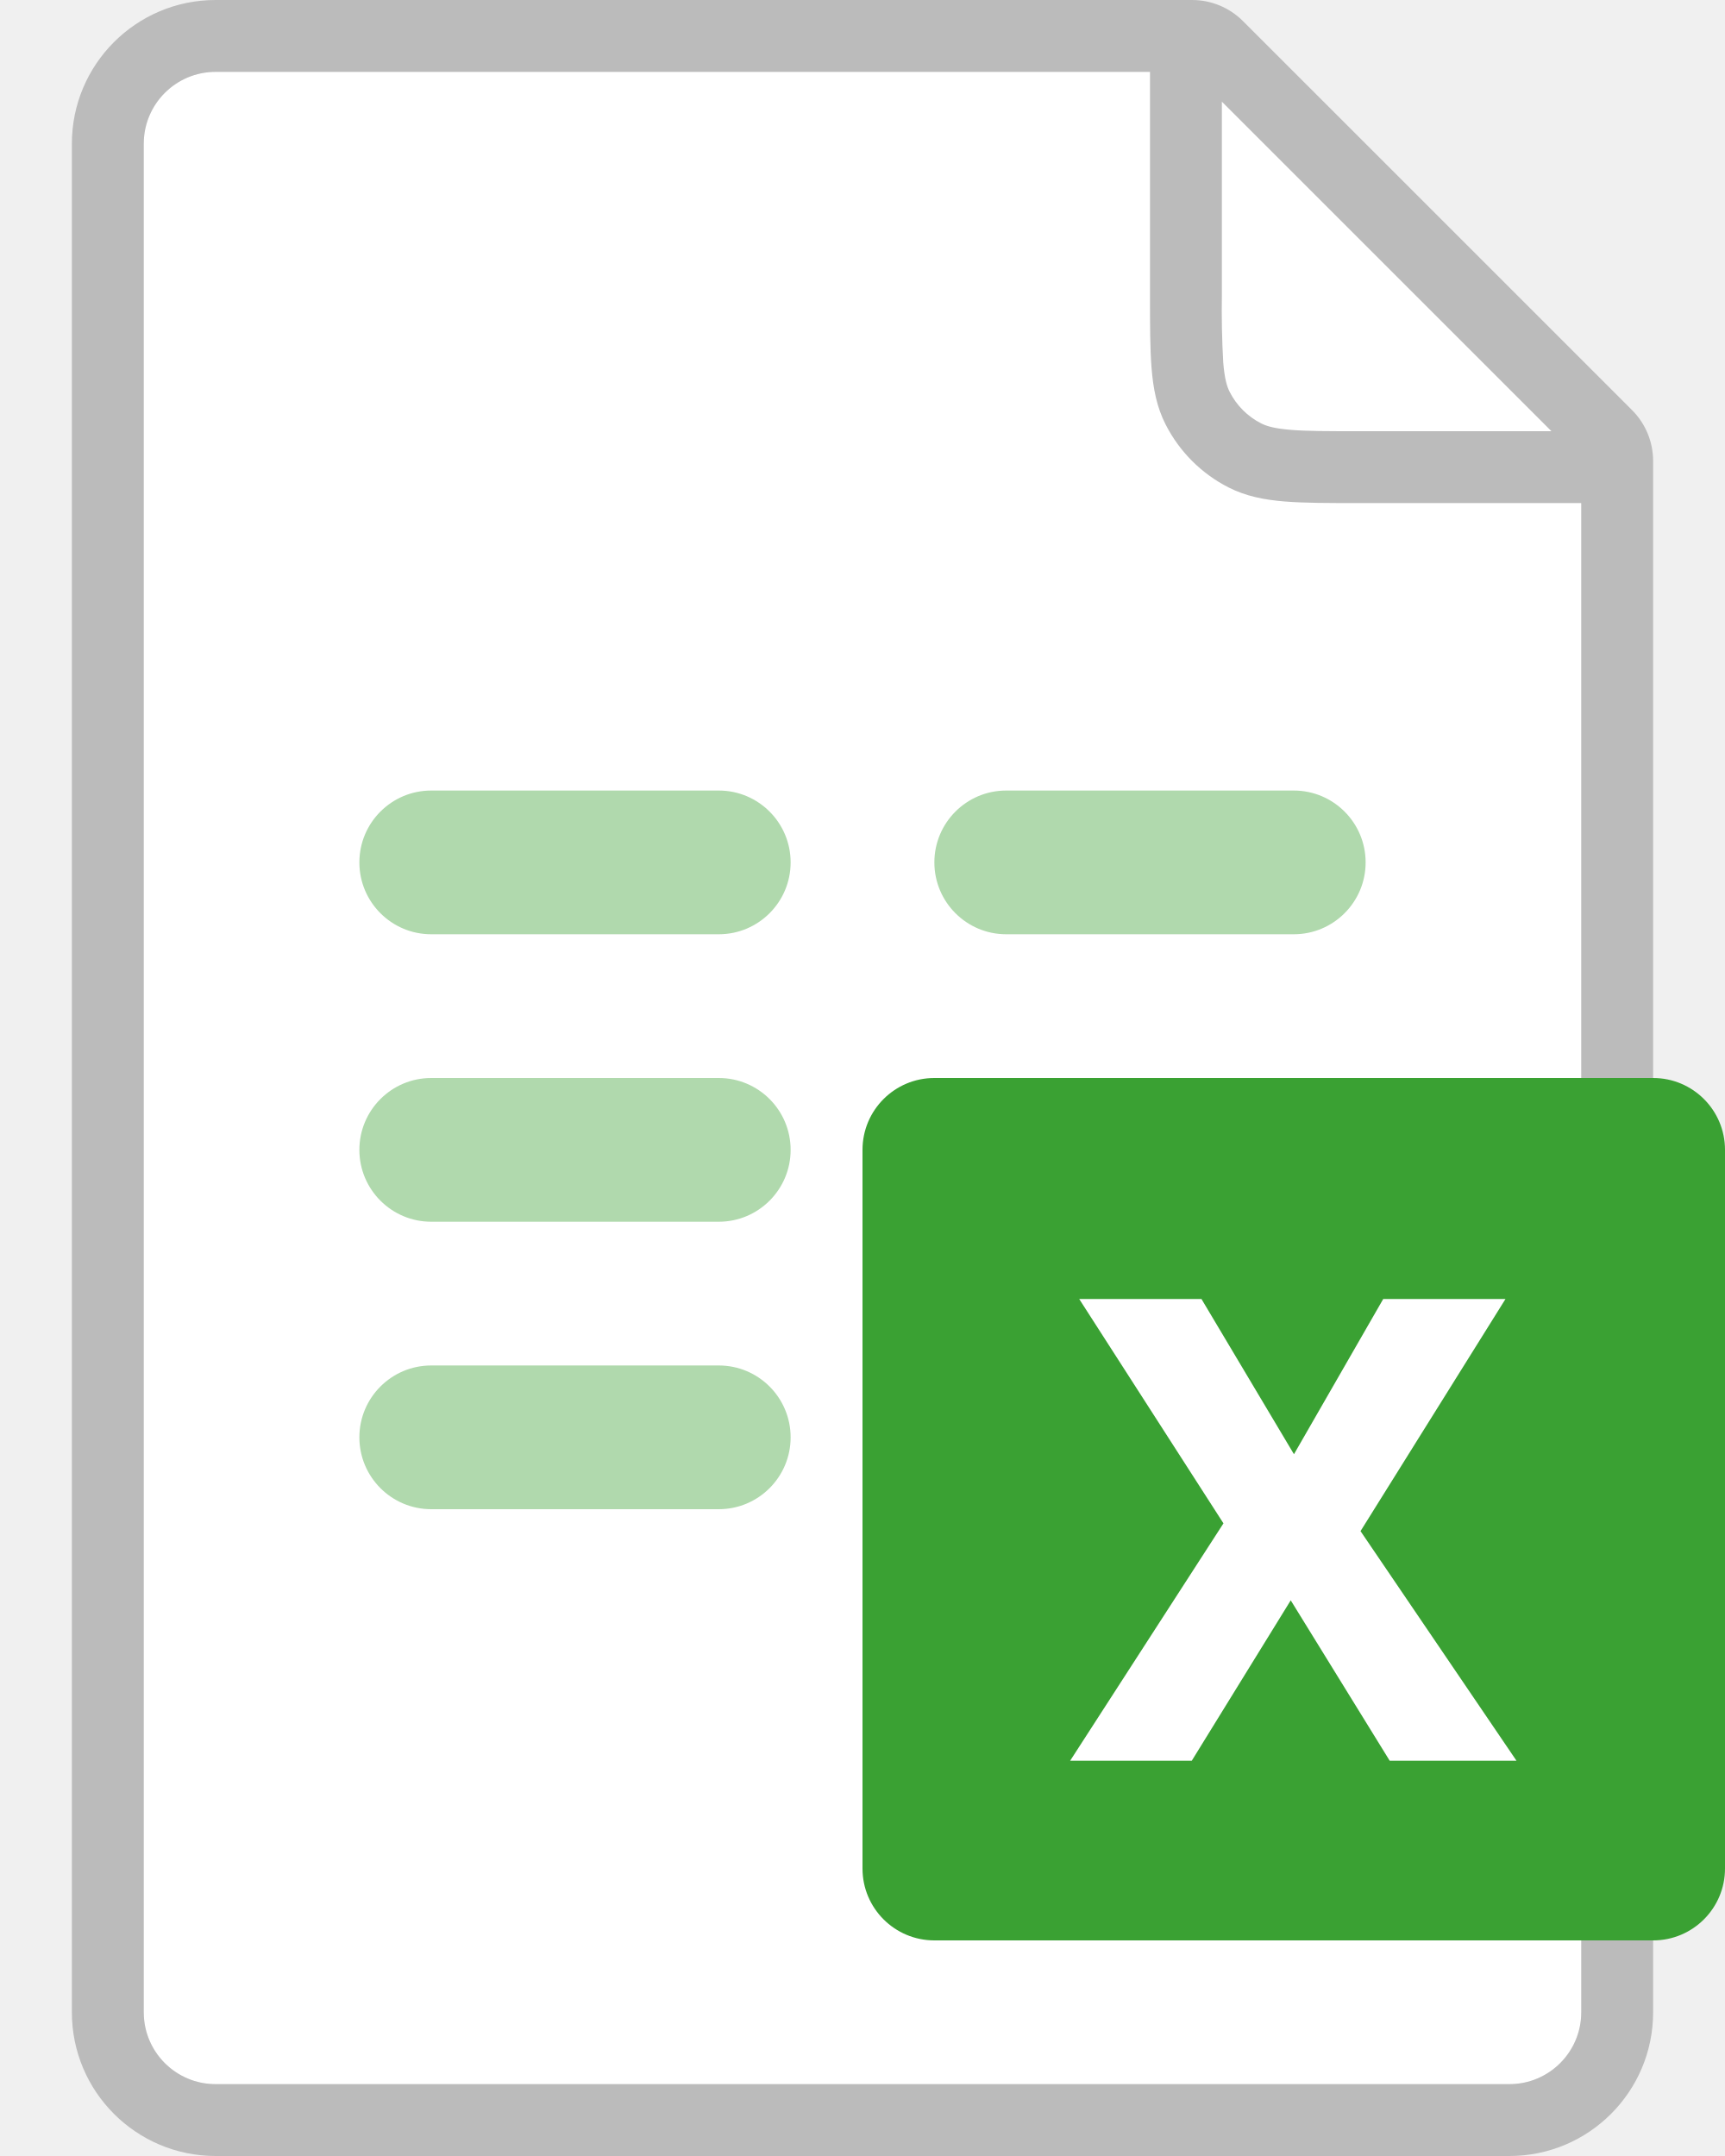
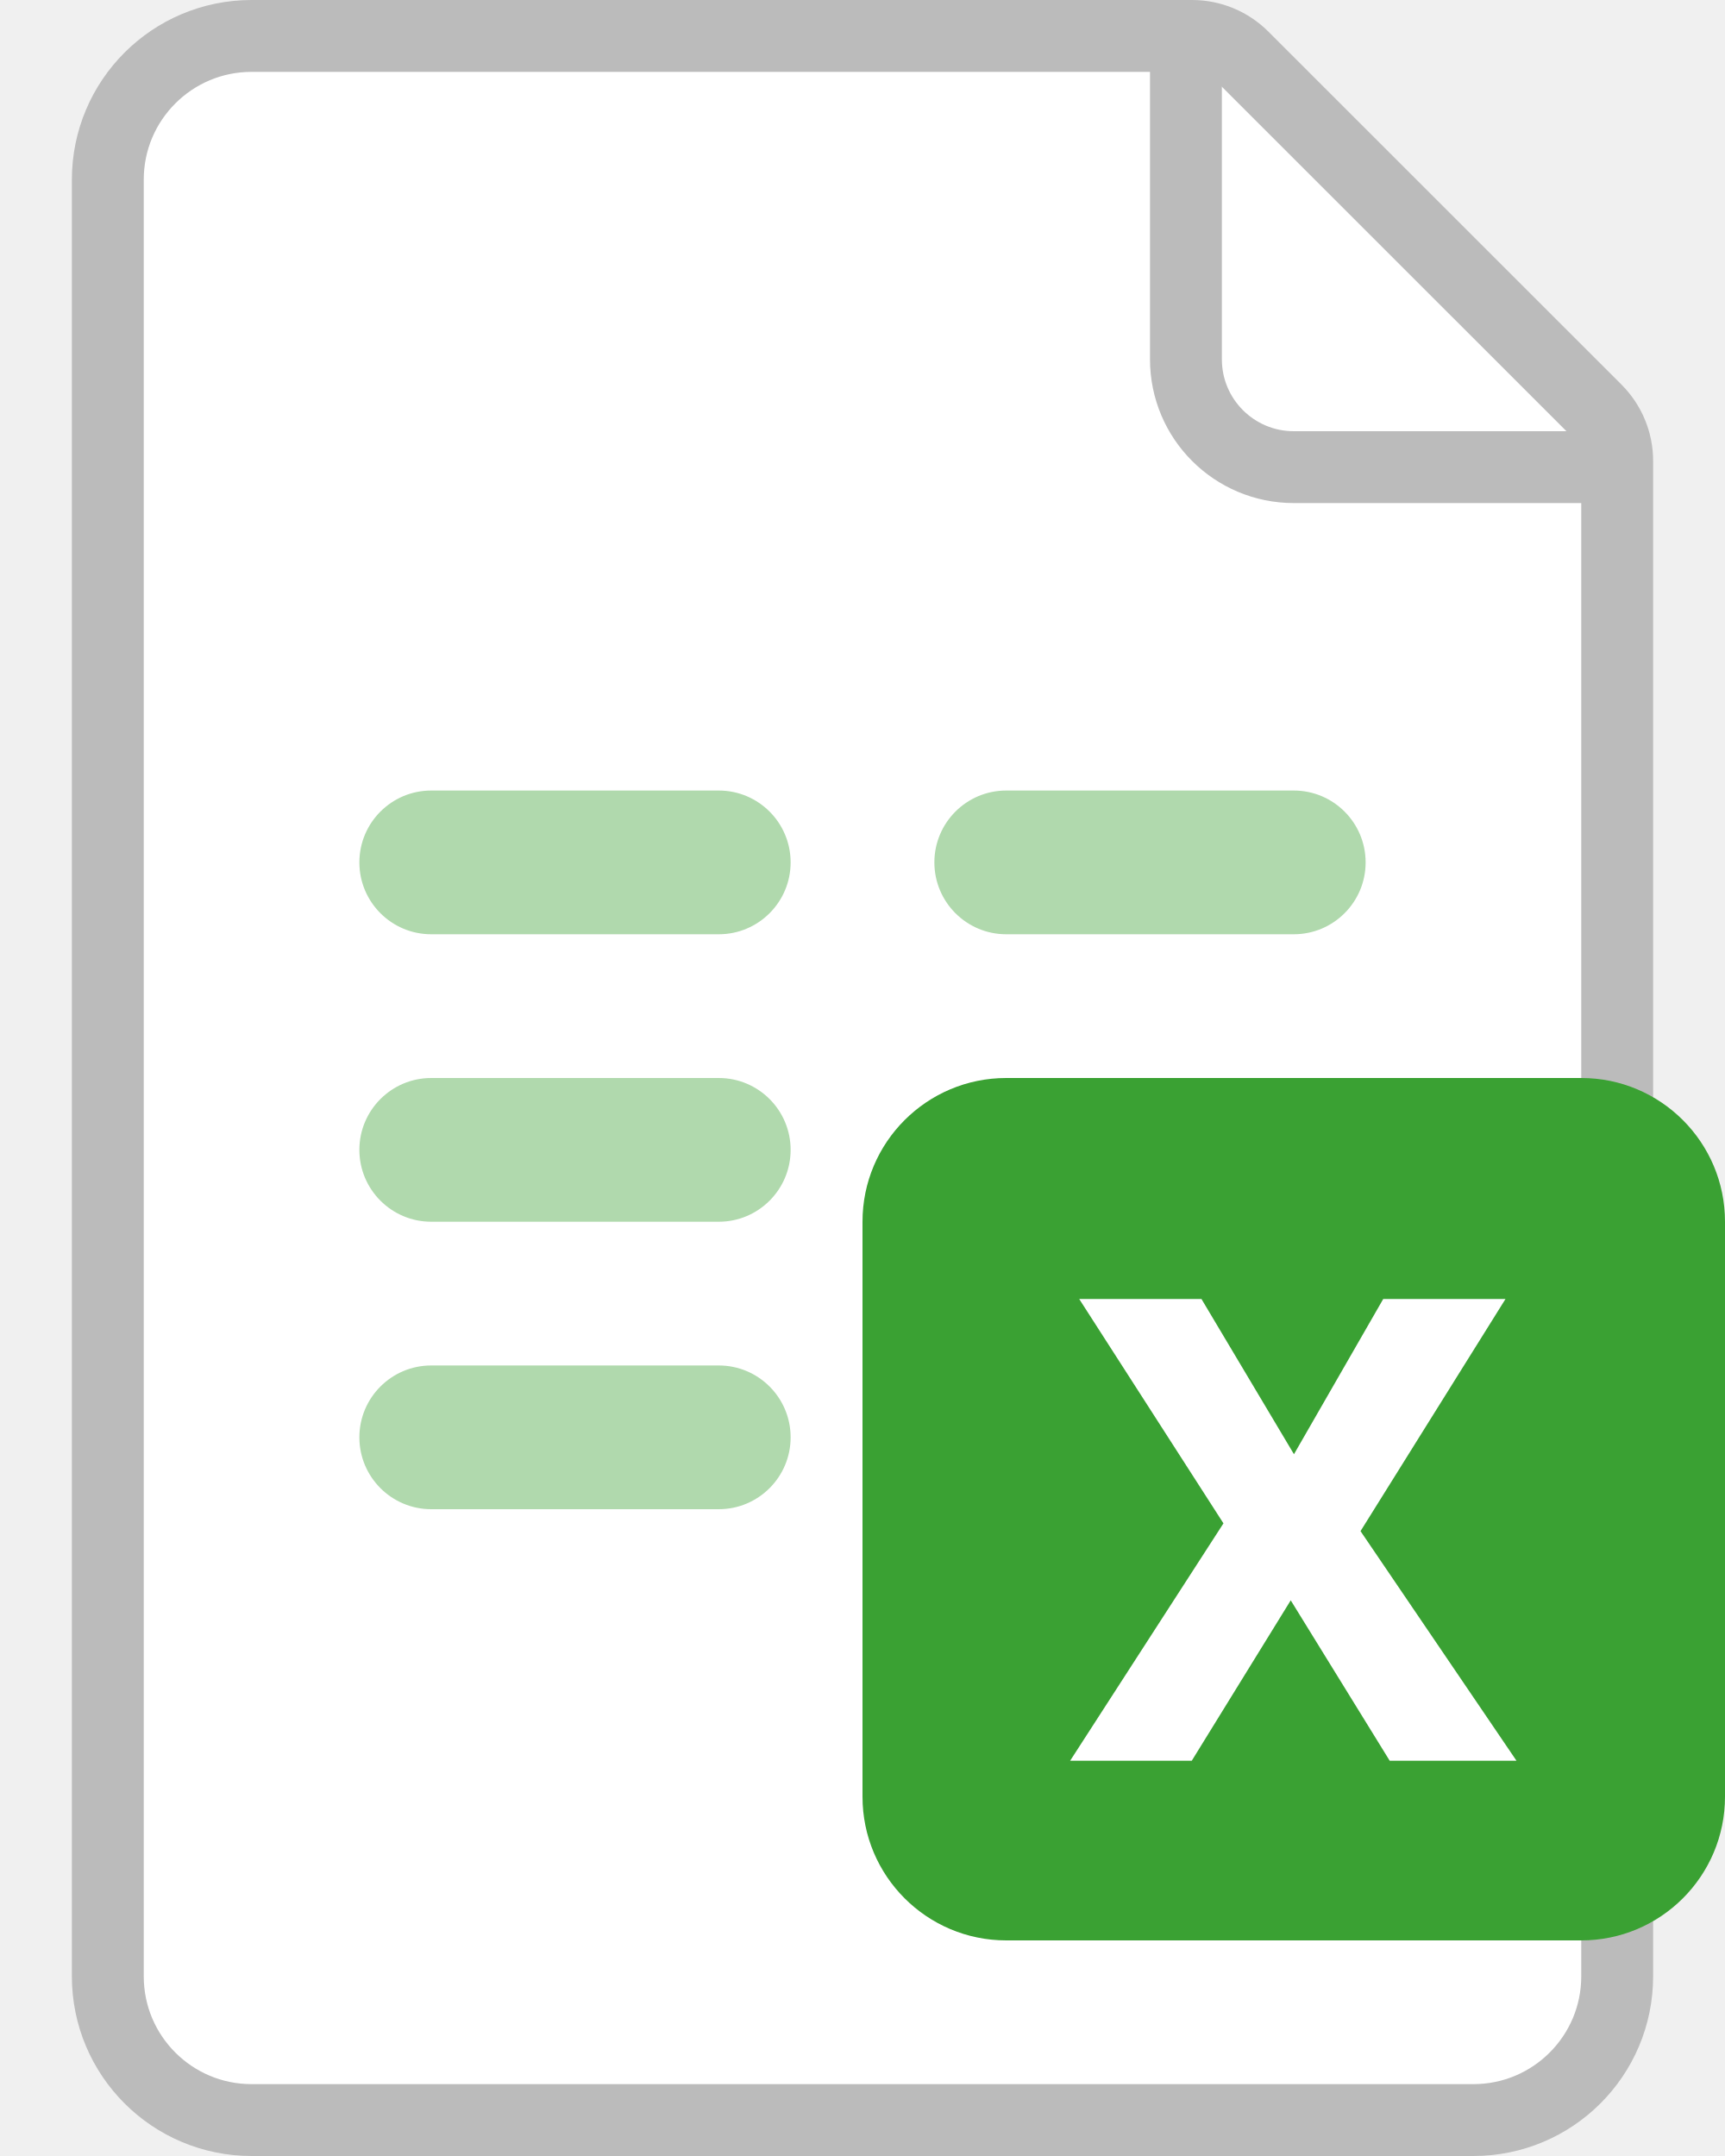
- <svg xmlns="http://www.w3.org/2000/svg" width="24" height="30" fill="none" viewBox="0 0 24 30">
-   <path fill="#fff" d="M22 6.414 16.586 1H3a1 1 0 0 0-1 1v26a1 1 0 0 0 1 1h18a1 1 0 0 0 1-1V6.414Z" />
-   <path fill="#B0D9AD" d="M6 11a1 1 0 1 0 0 2h4a1 1 0 1 0 0-2H6Zm-1 5a1 1 0 0 0 1 1h4a1 1 0 1 0 0-2H6a1 1 0 0 0-1 1Zm0 4a1 1 0 0 0 1 1h4a1 1 0 1 0 0-2H6a1 1 0 0 0-1 1Zm8-8a1 1 0 0 0 1 1h4a1 1 0 1 0 0-2h-4a1 1 0 0 0-1 1Z" />
-   <path fill="#BBB" d="M1 2v26a2 2 0 0 0 2 2h18a2 2 0 0 0 2-2V6.414a1 1 0 0 0-.293-.707L17.293.293A1 1 0 0 0 16.586 0H3a2 2 0 0 0-2 2Zm21 5v21a1 1 0 0 1-1 1H3a1 1 0 0 1-1-1V2a1 1 0 0 1 1-1h13v3.12c0 .403 0 .735.022 1.006.023.281.072.54.196.782a2 2 0 0 0 .874.874c.243.124.501.173.782.196.27.022.603.022 1.005.022H22Zm-.414-1H18.9c-.428 0-.72 0-.944-.019-.22-.018-.332-.05-.41-.09a1 1 0 0 1-.437-.437c-.04-.078-.072-.19-.09-.41A12.916 12.916 0 0 1 17 4.1V1.414L21.586 6Z" />
-   <path fill="#3AA133" d="M12 16v10a1 1 0 0 0 1 1h10a1 1 0 0 0 1-1V16a1 1 0 0 0-1-1H13a1 1 0 0 0-1 1Z" />
-   <path fill="#fff" d="m21.099 24.5-2.17-3.195 2.017-3.23h-1.701l-1.242 2.16-1.287-2.16h-1.701l2.007 3.122-2.133 3.303h1.692l1.377-2.232 1.377 2.232h1.764Z" />
+ <svg xmlns="http://www.w3.org/2000/svg" width="24" height="30" viewBox="0 0 24 30" fill="none">
+   <path d="M1.5 2.5a2 2 0 0 1 2-2h13.086a1 1 0 0 1 .707.293l4.915 4.914a1 1 0 0 1 .292.707V27.5a2 2 0 0 1-2 2h-17a2 2 0 0 1-2-2z" fill="#fff" stroke="#BBB" />
+   <path d="M16.5.5V5A1.5 1.5 0 0 0 18 6.5h4.5" stroke="#BBB" />
+   <rect x="5" y="19" width="6" height="2" rx="1" fill="#B0D9AD" />
+   <rect x="5" y="15" width="6" height="2" rx="1" fill="#B0D9AD" />
+   <rect x="13" y="11" width="6" height="2" rx="1" fill="#B0D9AD" />
+   <rect x="5" y="11" width="6" height="2" rx="1" fill="#B0D9AD" />
+   <rect x="12" y="15" width="12" height="12" rx="2" fill="#3AA133" />
+   <path d="m21.099 24.5-2.17-3.195 2.017-3.23h-1.701l-1.242 2.16-1.287-2.16h-1.701l2.007 3.122-2.133 3.303h1.692l1.377-2.232 1.377 2.232z" fill="#fff" />
</svg>
